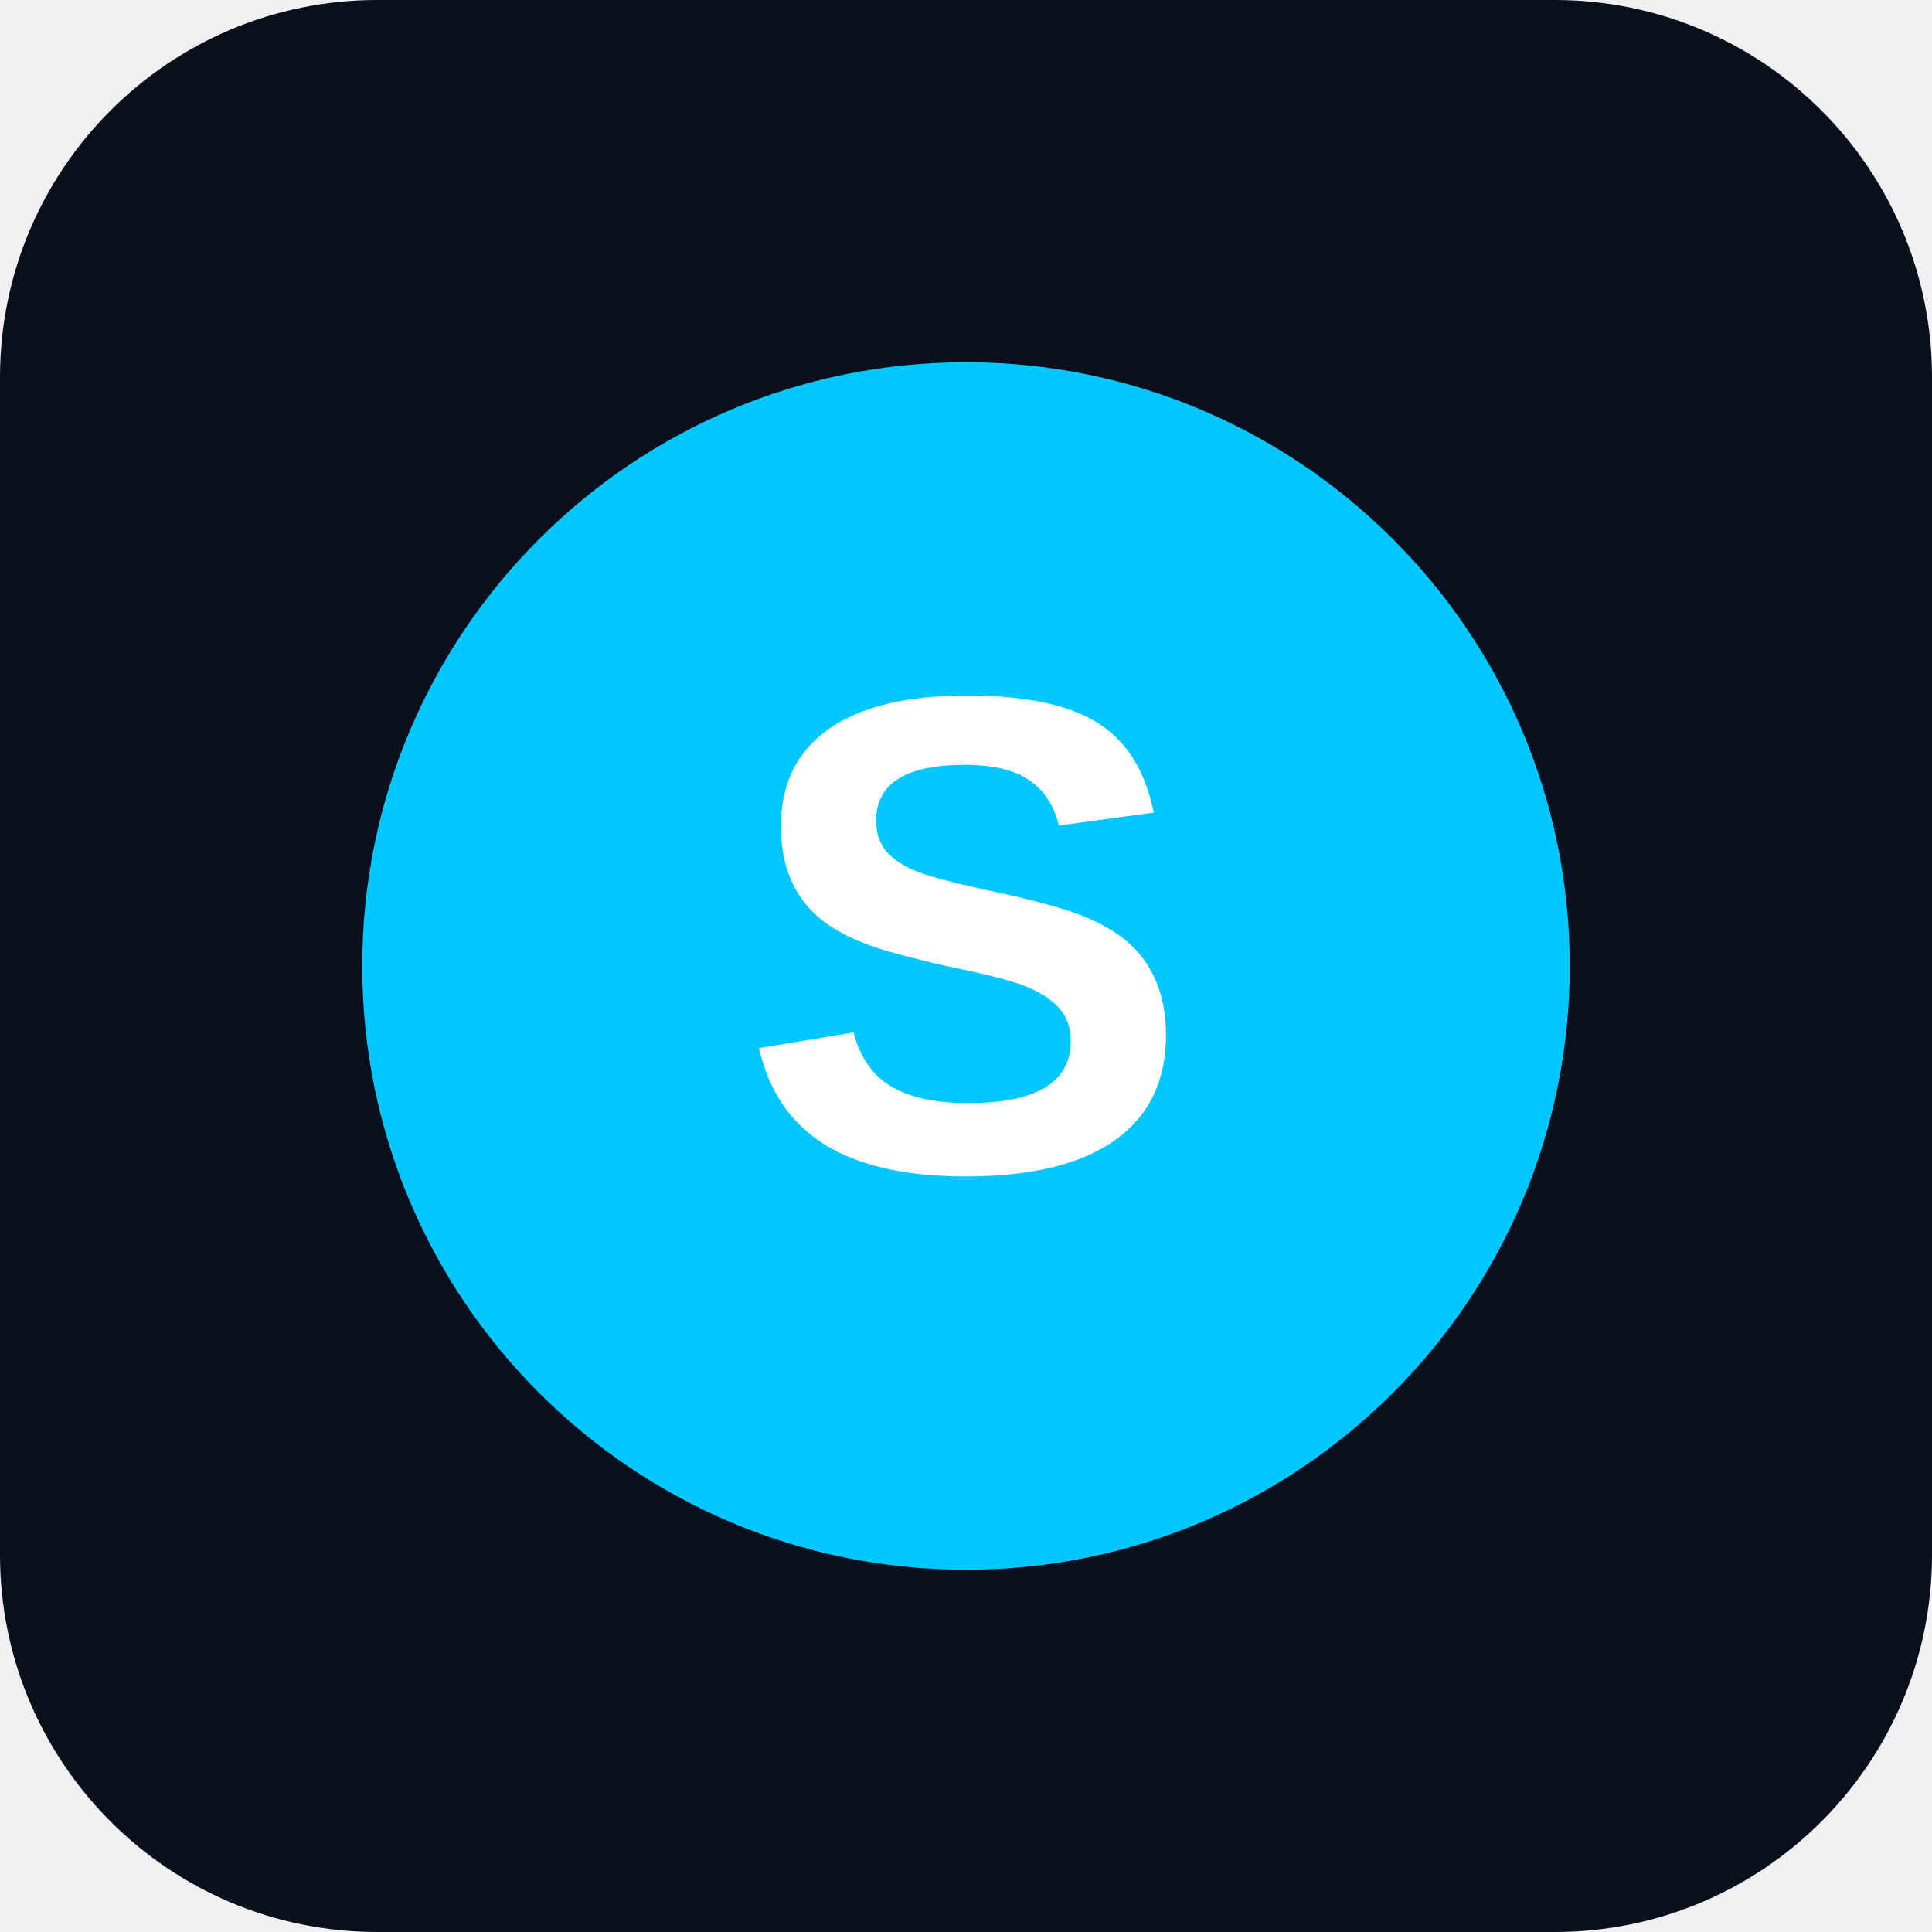
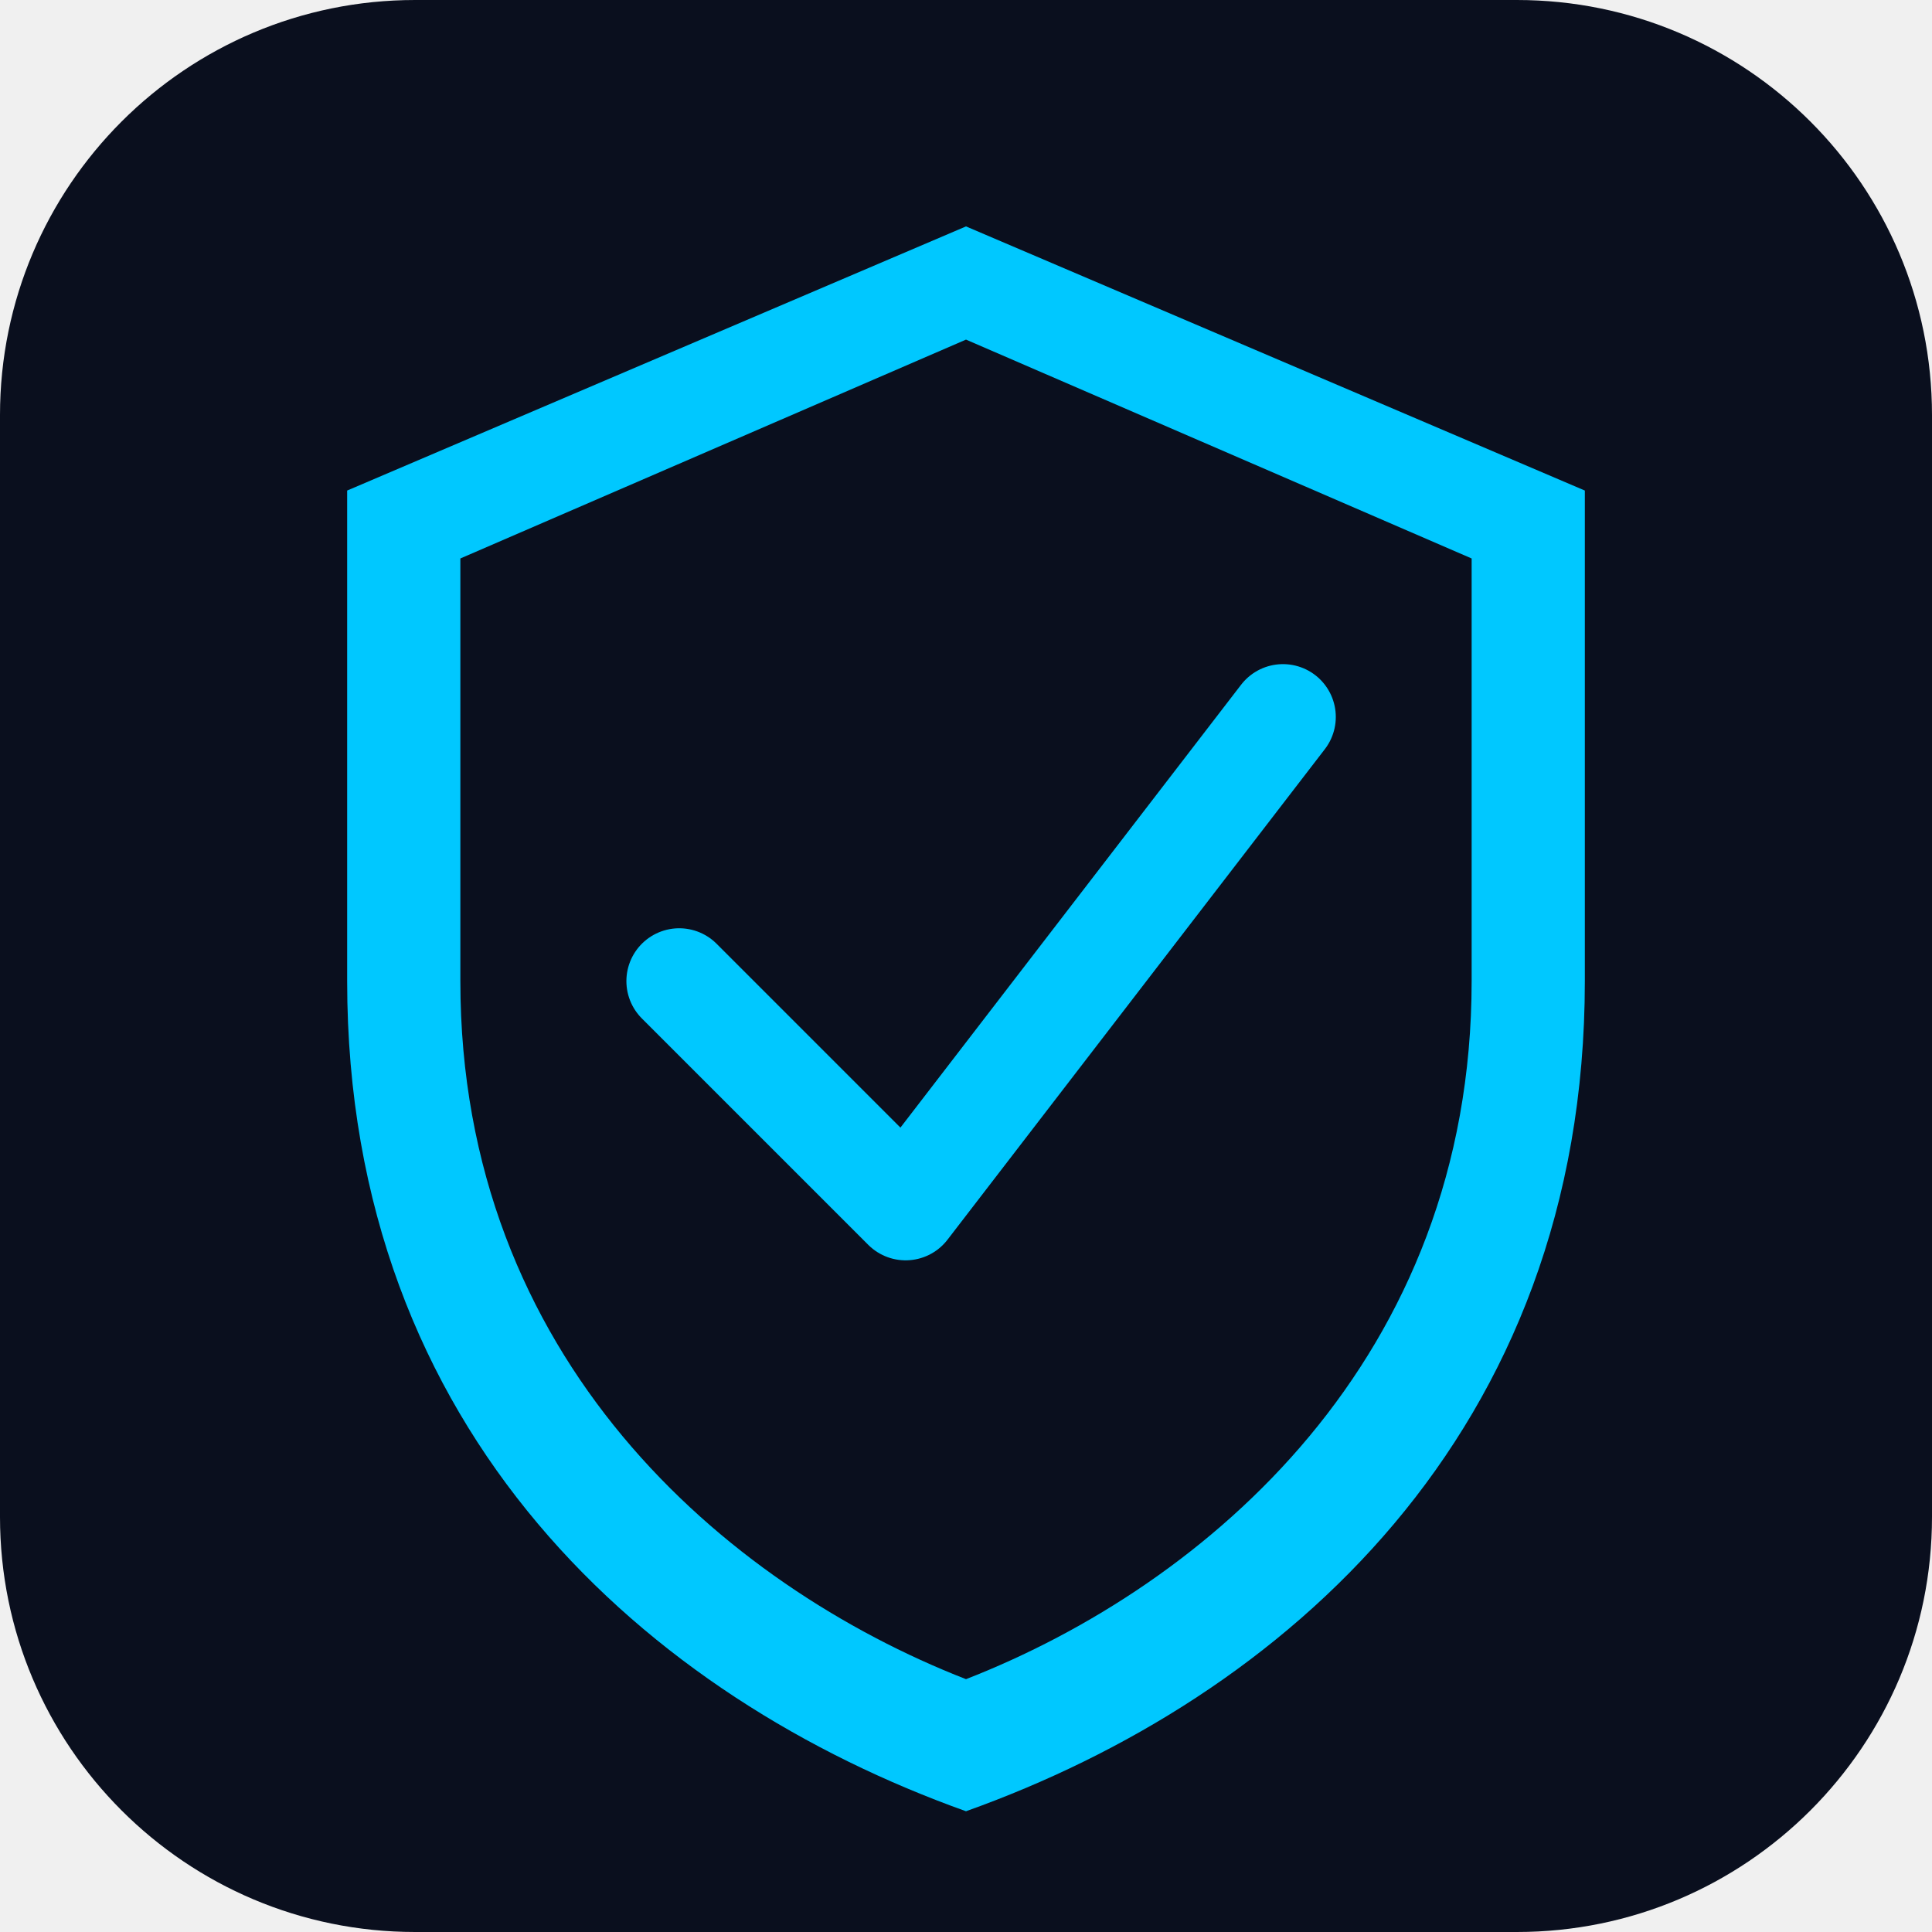
<svg xmlns="http://www.w3.org/2000/svg" viewBox="0 0 512 512">
-   <rect width="512" height="512" rx="100" fill="#0a0f1e" />
-   <circle cx="256" cy="256" r="160" fill="#00c8ff" />
-   <text x="256" y="310" font-size="180" text-anchor="middle" fill="white" font-family="Arial" font-weight="bold">S</text>
+   <rect width="512" height="512" rx="110" fill="#0a0f1e" />
+   <path d="M256 60 L420 130 V260 C420 380 340 450 256 480 C172 450 92 380 92 260 V130 Z" fill="#00c8ff" />
+   <path d="M256 90 L390 148 V260 C390 360 320 420 256 445 C192 420 122 360 122 260 V148 Z" fill="#0a0f1e" />
+   <path d="M180 260 L240 320 L340 190" stroke="#00c8ff" stroke-width="28" fill="none" stroke-linecap="round" stroke-linejoin="round" />
</svg>
